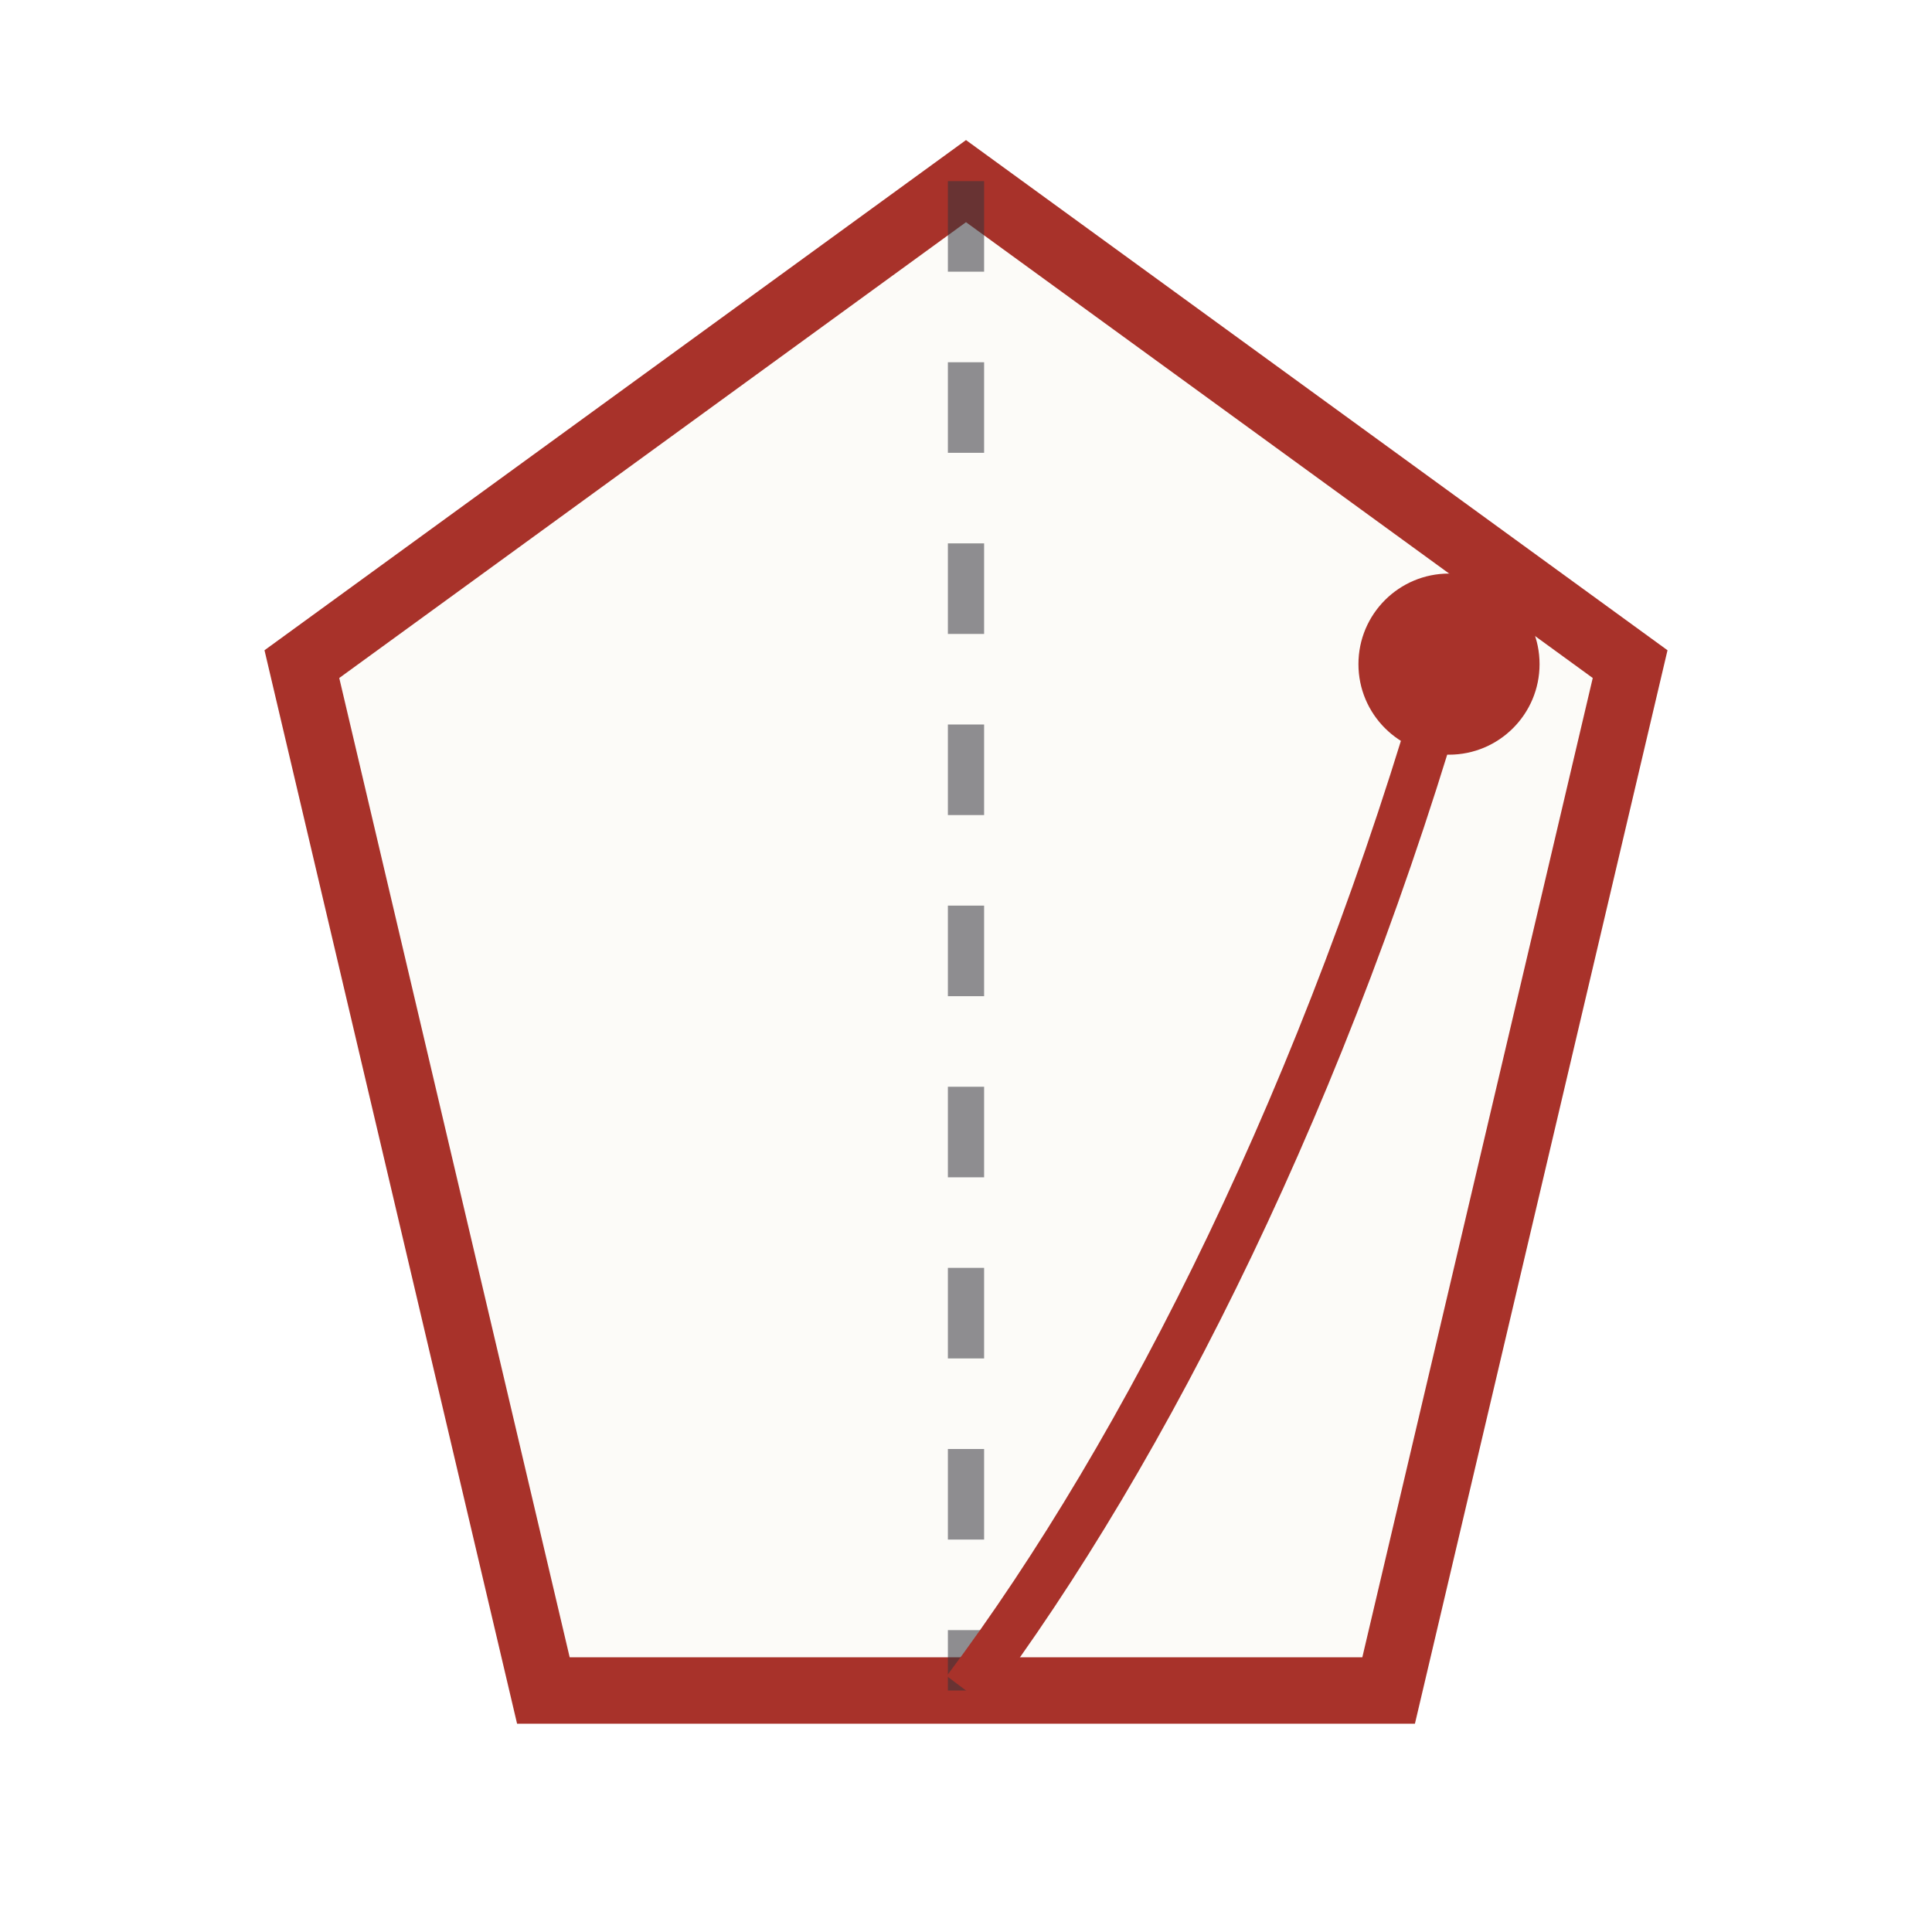
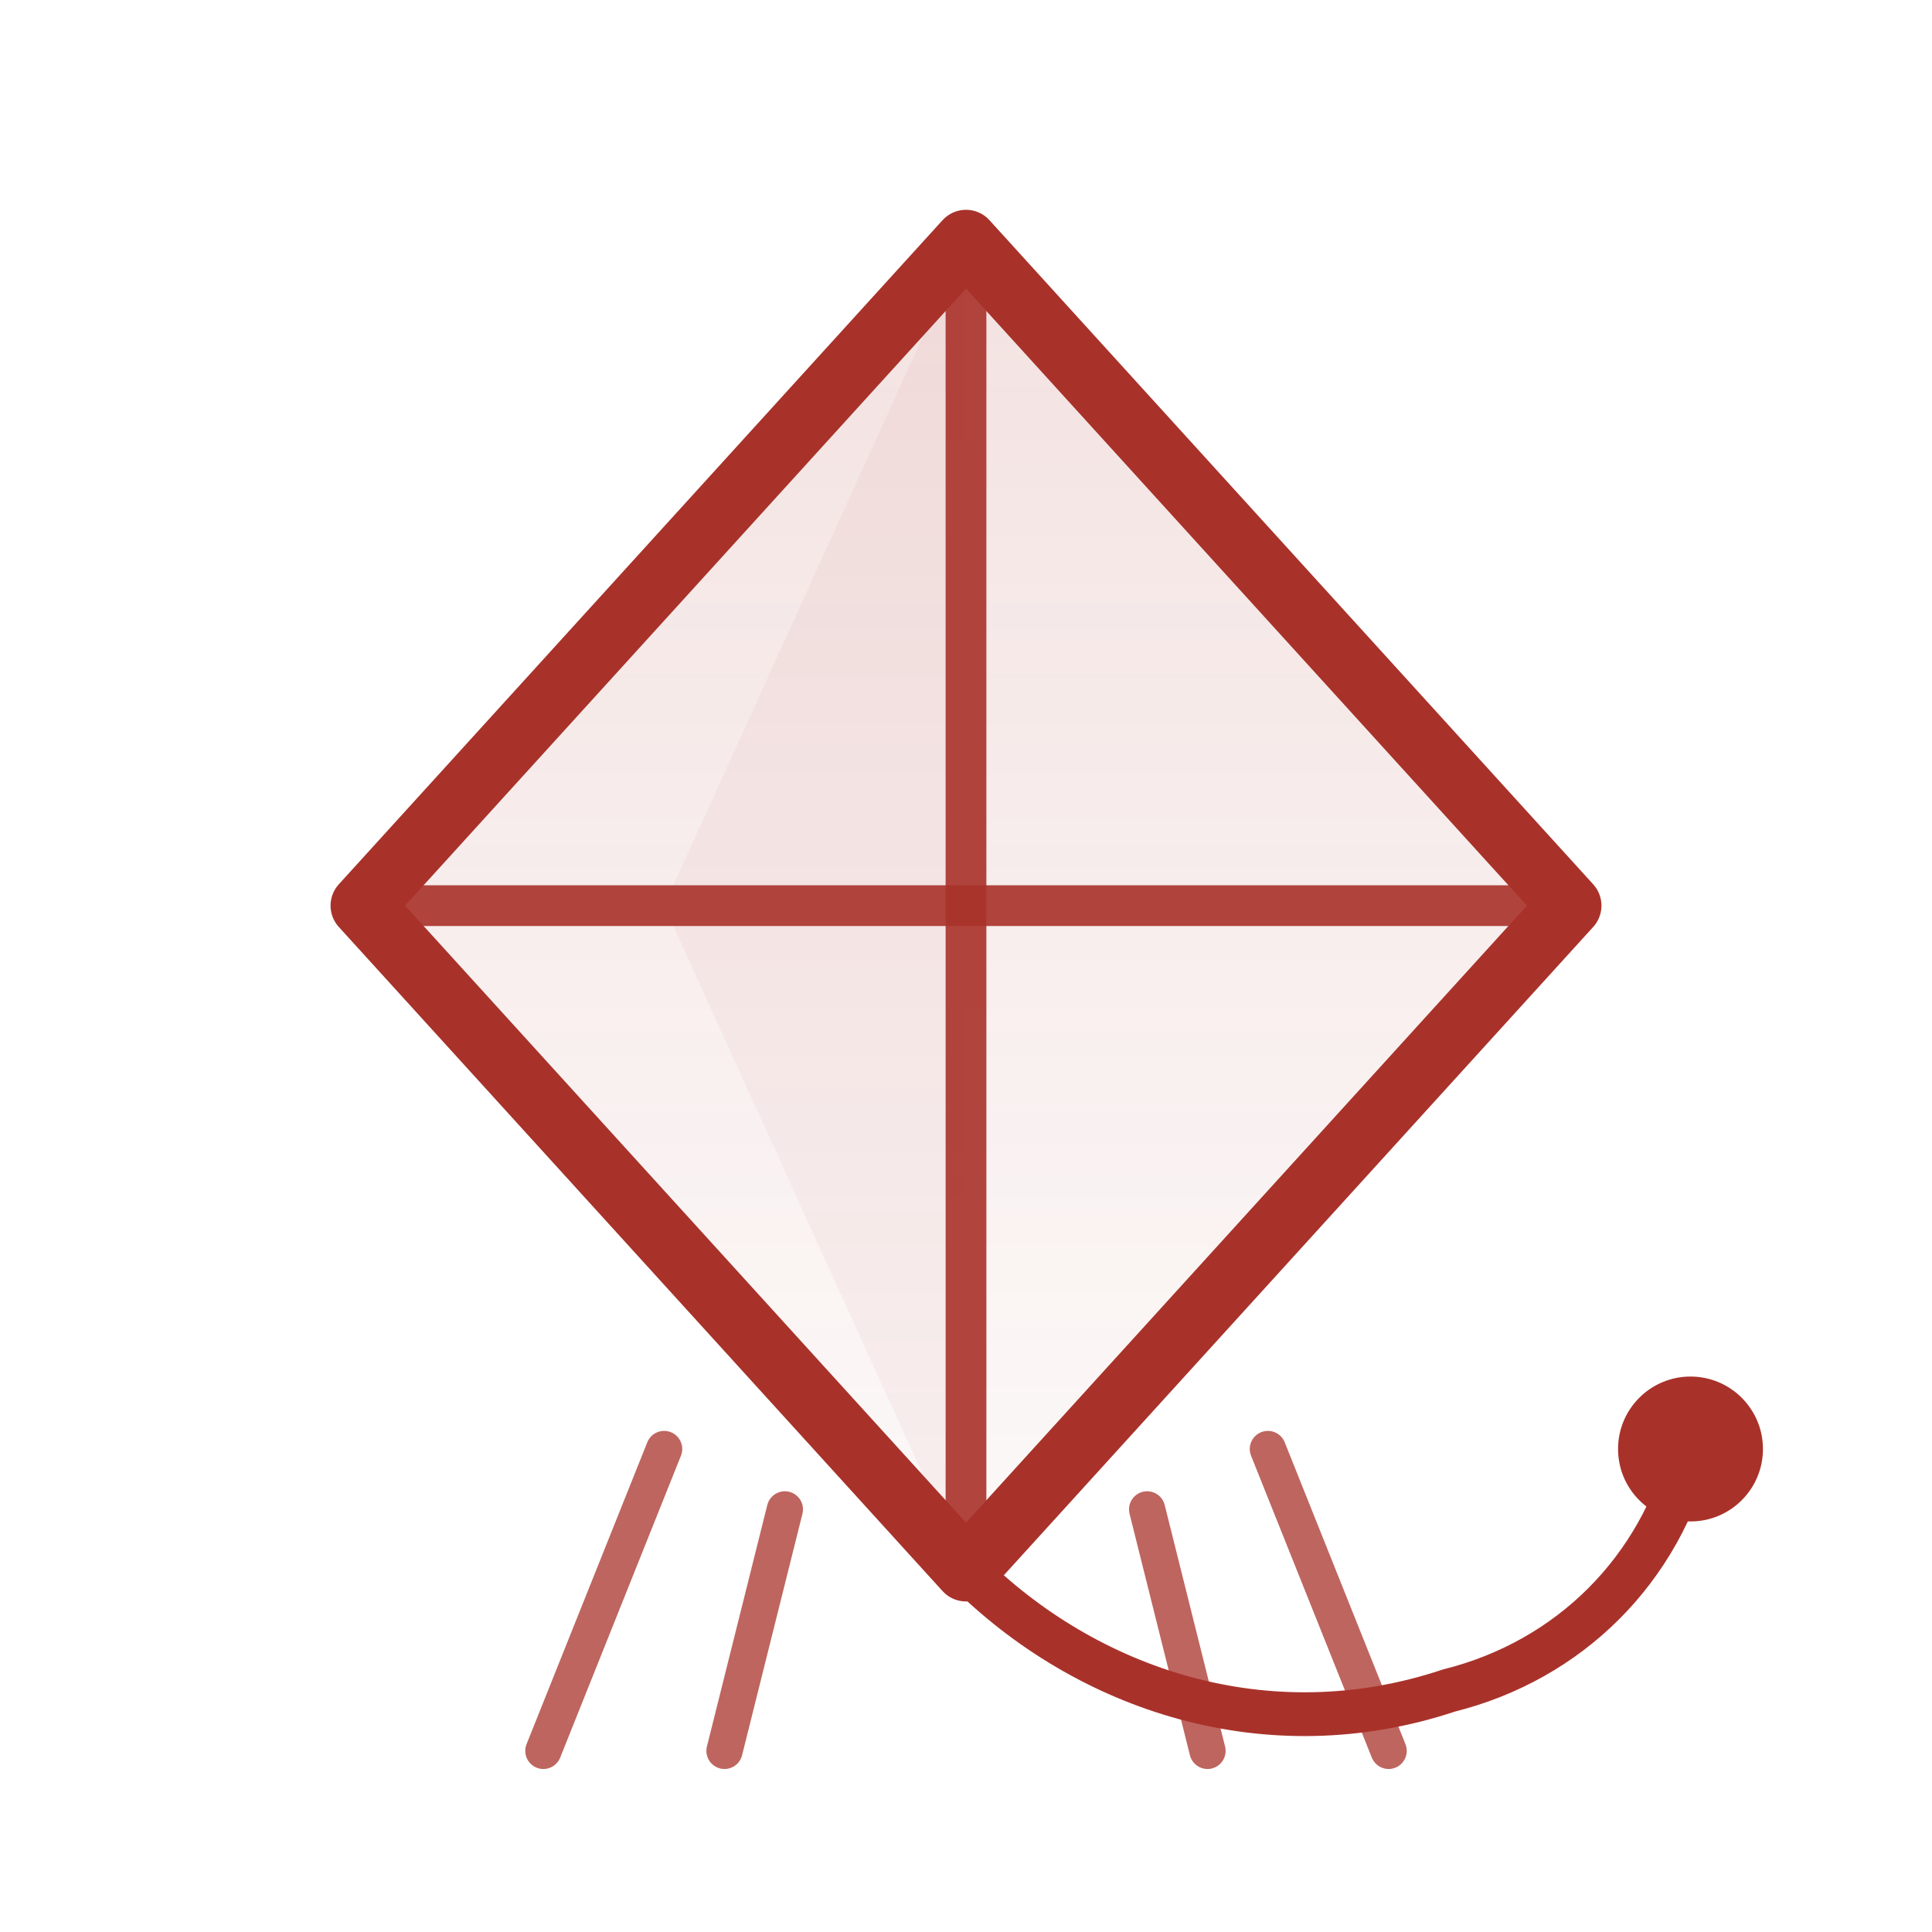
<svg xmlns="http://www.w3.org/2000/svg" viewBox="0 0 64 64" fill="none" aria-hidden="true">
-   <path d="M32 6 L54 22 L46 56 H18 L10 22 Z" stroke="#A8322A" stroke-width="2.2" fill="#EDE4D3" fill-opacity="0.15" />
-   <path d="M32 6 L32 56" stroke="#33333A" stroke-width="1.2" stroke-dasharray="3 3" opacity="0.55" />
-   <path d="M32 56 C38 48 44 36 48 22" stroke="#A8322A" stroke-width="1.6" fill="none" />
-   <circle cx="48" cy="22" r="3" fill="#A8322A" />
+   <defs>
+     <linearGradient id="kiteFill" x1="32" y1="8" x2="32" y2="52" gradientUnits="userSpaceOnUse">
+       <stop offset="0%" stop-color="#A8322A" stop-opacity="0.14" />
+       <stop offset="100%" stop-color="#A8322A" stop-opacity="0.03" />
+     </linearGradient>
+   </defs>
+   <path d="M32 8 L52 30 L32 52 L12 30 Z" fill="url(#kiteFill)" stroke="#A8322A" stroke-width="2.1" stroke-linejoin="round" />
+   <path d="M32 8 L32 52" stroke="#A8322A" stroke-width="1.35" stroke-linecap="round" opacity="0.9" />
+   <path d="M12 30 L52 30" stroke="#A8322A" stroke-width="1.35" stroke-linecap="round" opacity="0.9" />
+   <path d="M32 8 L22 30 L32 52" fill="#A8322A" fill-opacity="0.05" />
+   <path d="M22 48 L18 58 M26 50 L24 58" stroke="#A8322A" stroke-width="1.2" stroke-linecap="round" opacity="0.75" />
+   <path d="M42 48 L46 58 M38 50 L40 58" stroke="#A8322A" stroke-width="1.2" stroke-linecap="round" opacity="0.75" />
+   <path d="M32 52 C36 56 42 58 48 56 C52 55 55 52 56 48" stroke="#A8322A" stroke-width="1.45" stroke-linecap="round" fill="none" />
+   <circle cx="56" cy="48" r="2.4" fill="#A8322A" />
</svg>
